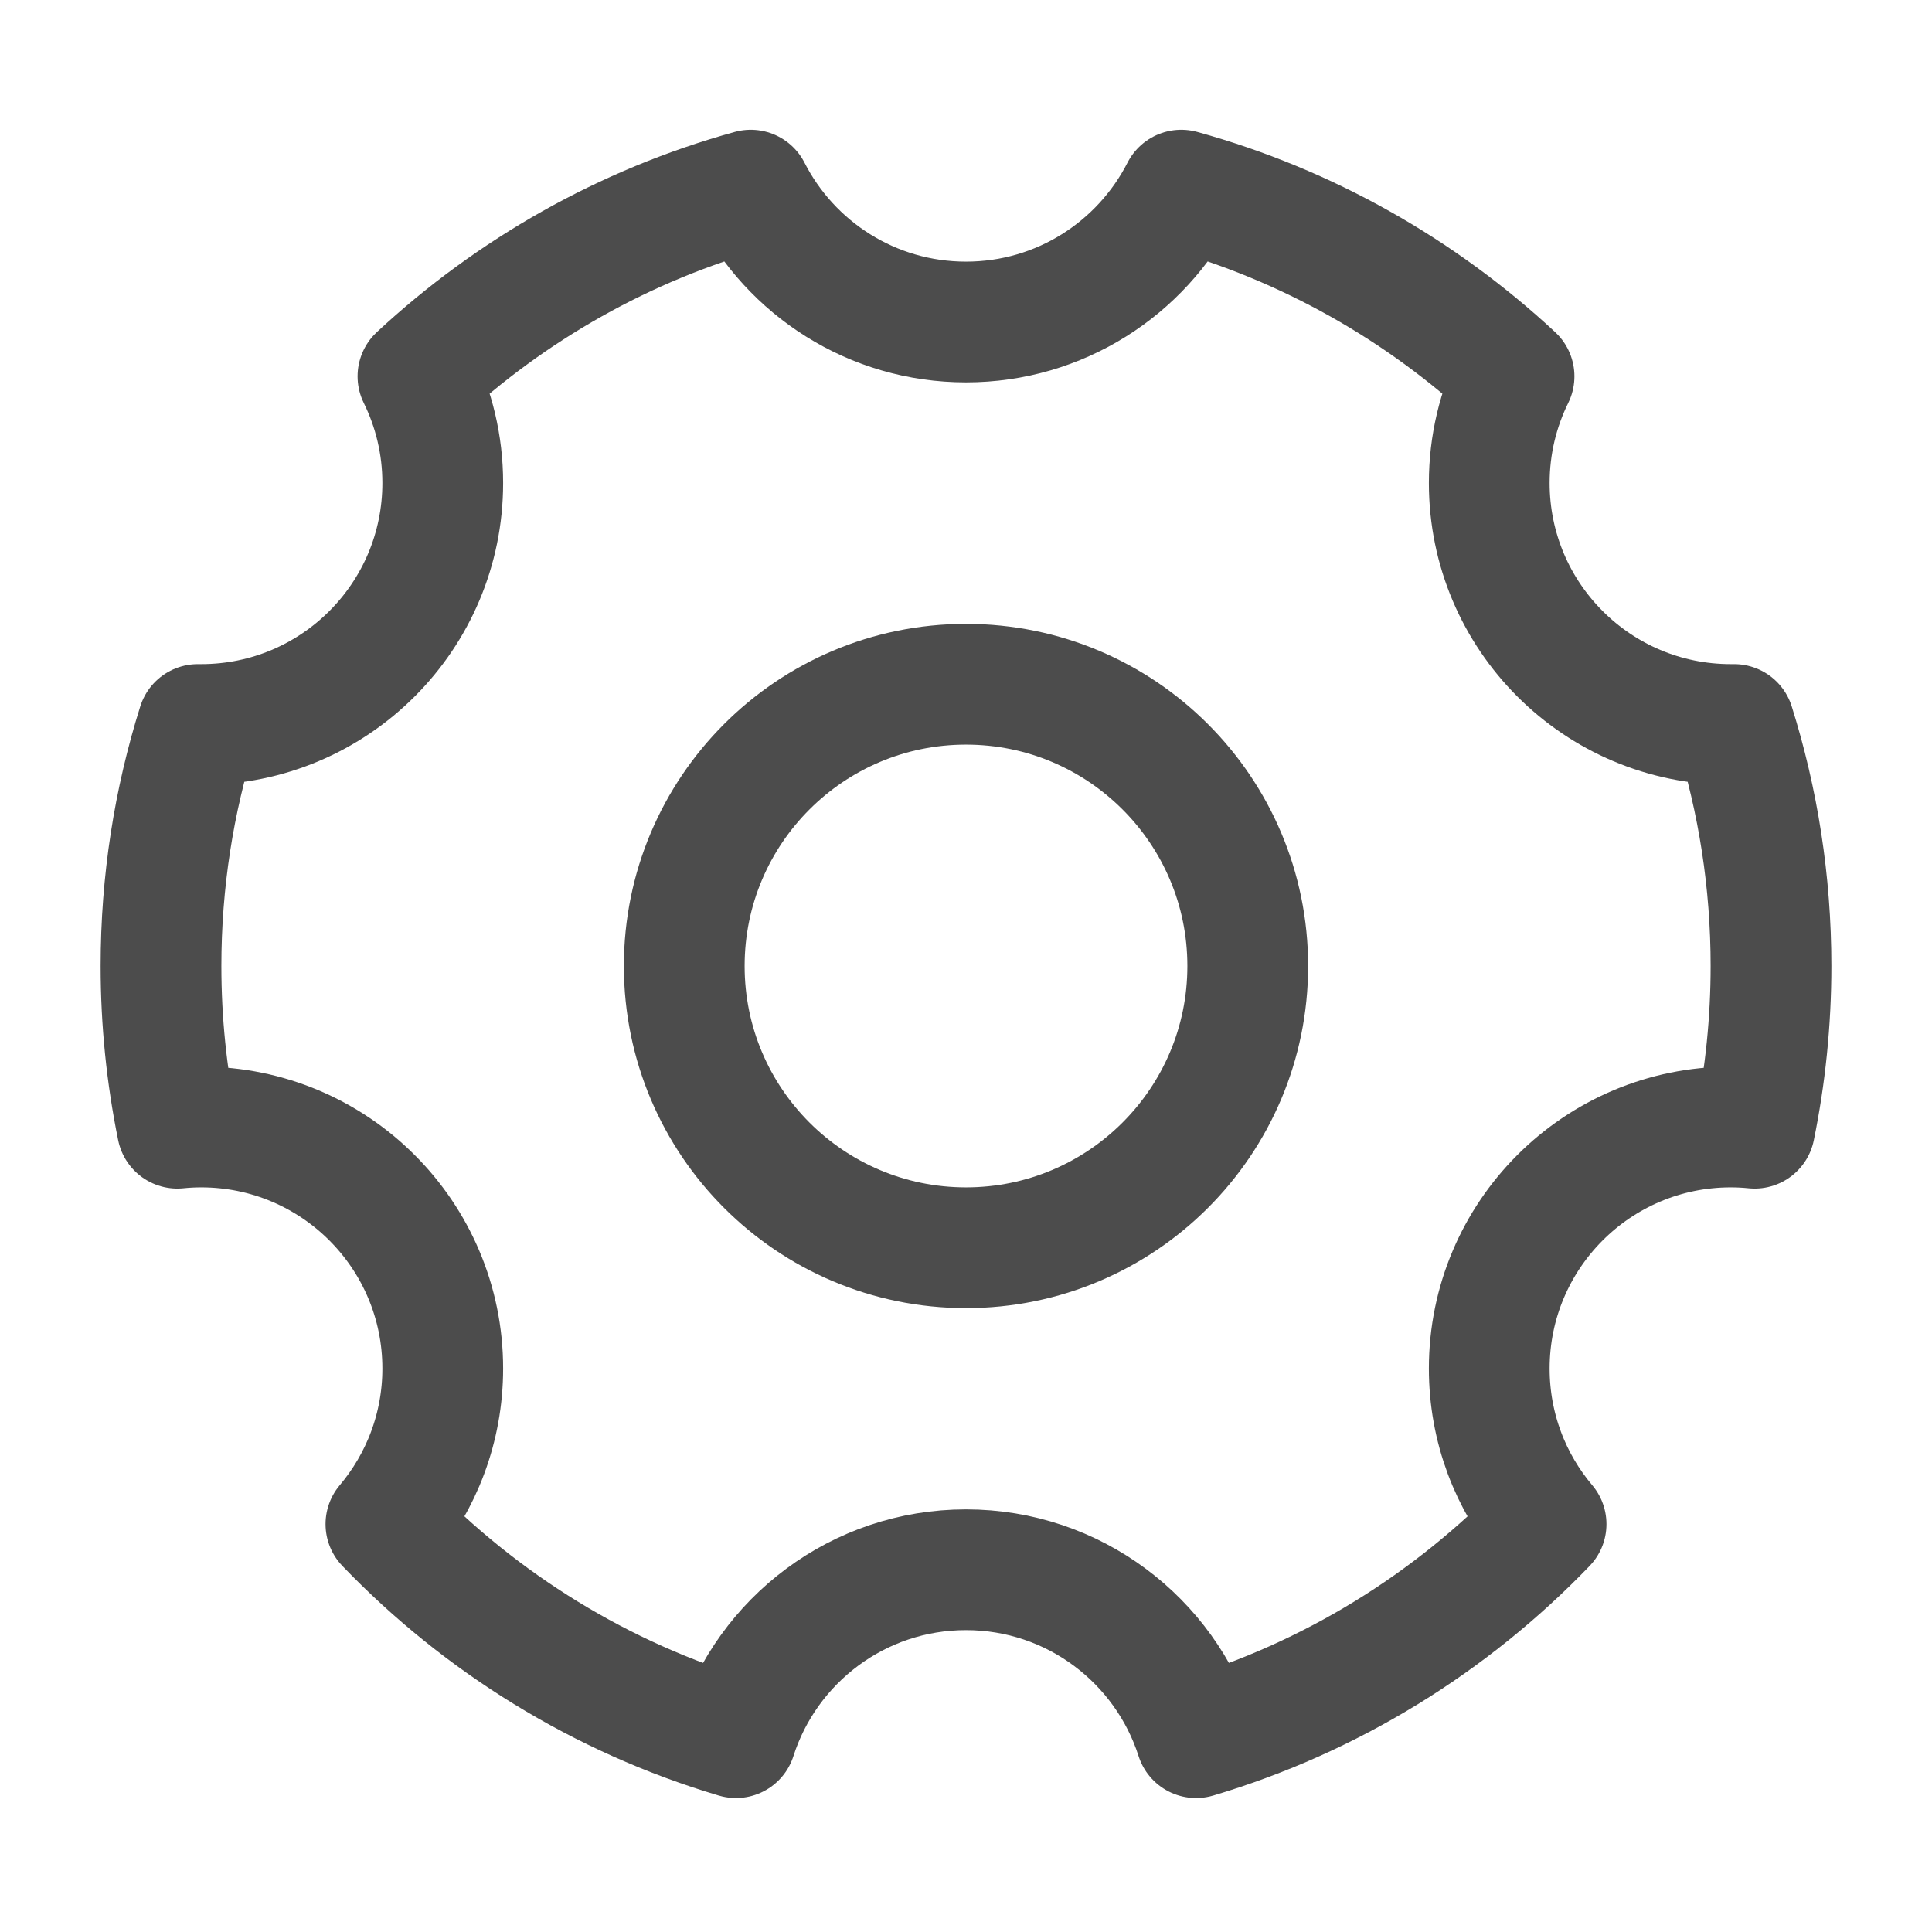
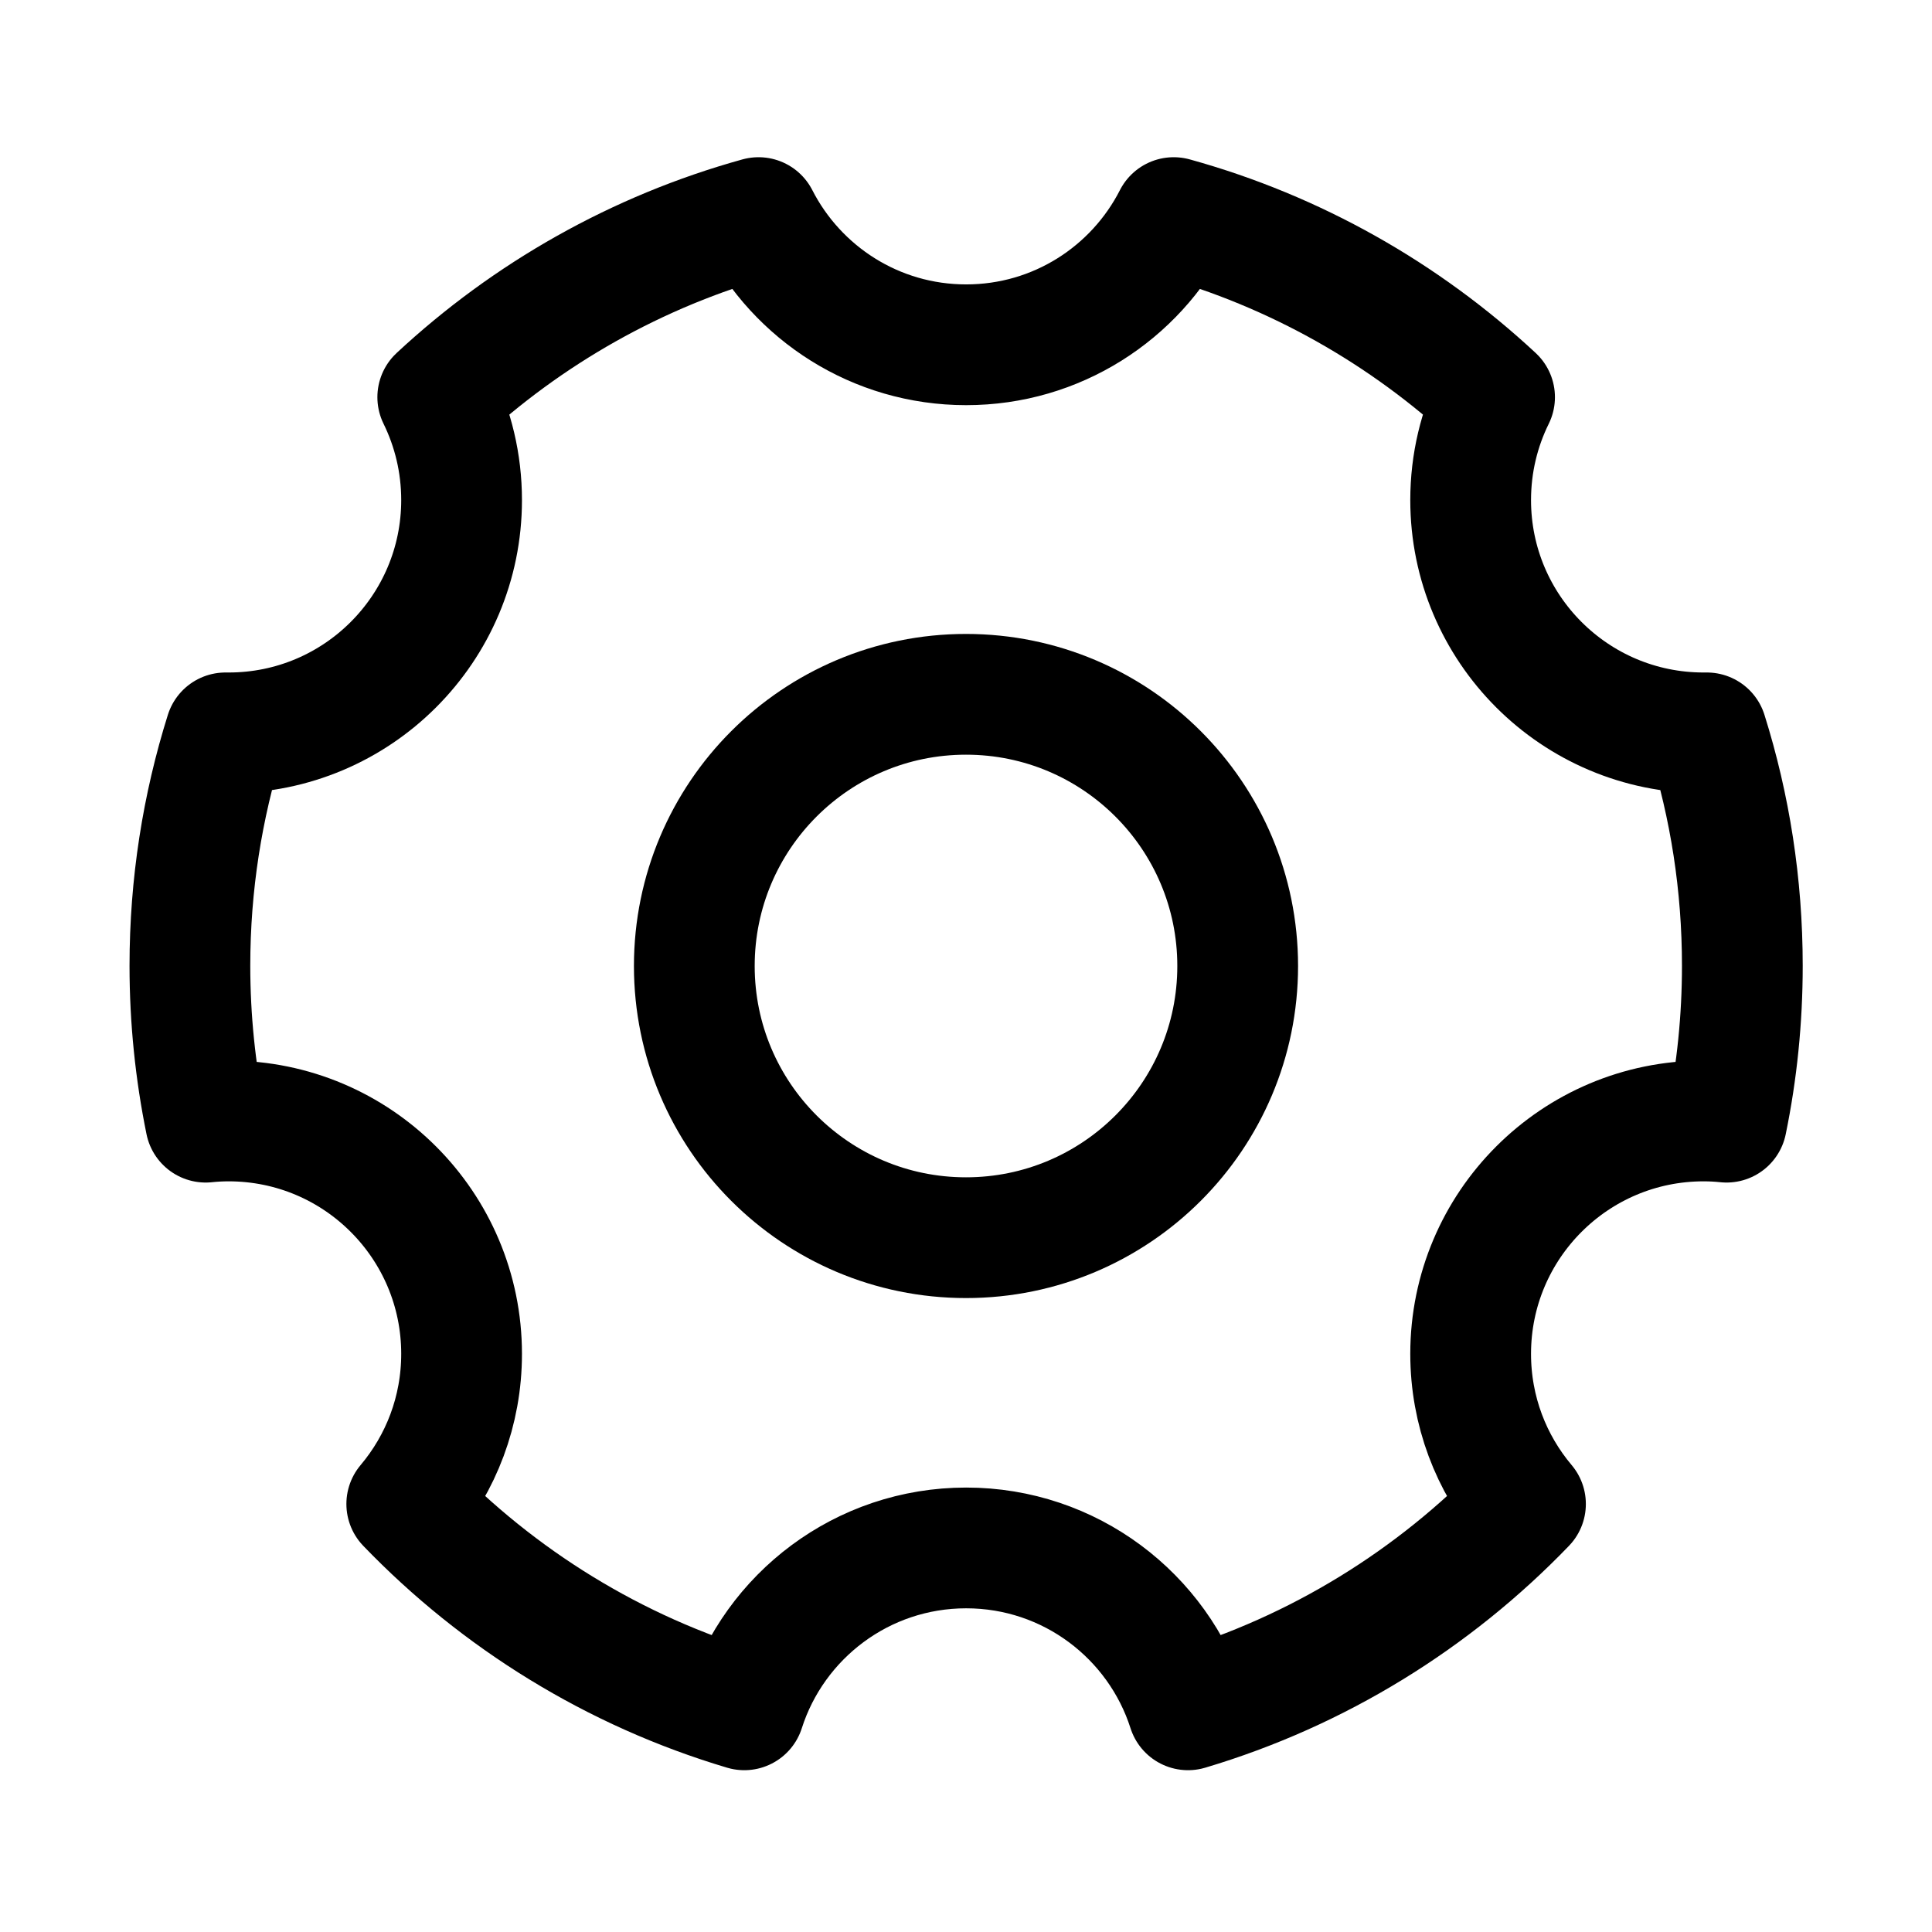
<svg xmlns="http://www.w3.org/2000/svg" width="24" height="24" viewBox="0 0 24 24" fill="none">
-   <g opacity="0.7">
-     <path d="M9.142 21.586C7.466 21.087 5.975 20.161 4.794 18.933C5.234 18.411 5.5 17.737 5.5 17C5.5 15.343 4.157 14 2.5 14C2.4 14 2.301 14.005 2.203 14.015C2.07 13.364 2 12.69 2 12C2 10.955 2.16 9.947 2.458 9C2.472 9 2.486 9 2.5 9C4.157 9 5.5 7.657 5.5 6C5.5 5.524 5.389 5.075 5.192 4.675C6.349 3.6 7.76 2.795 9.326 2.362C9.822 3.334 10.833 4 12 4C13.167 4 14.178 3.334 14.674 2.362C16.24 2.795 17.651 3.6 18.808 4.675C18.611 5.075 18.5 5.524 18.5 6C18.5 7.657 19.843 9 21.5 9C21.514 9 21.528 9 21.542 9C21.84 9.947 22 10.955 22 12C22 12.69 21.93 13.364 21.797 14.015C21.699 14.005 21.6 14 21.5 14C19.843 14 18.5 15.343 18.5 17C18.5 17.737 18.765 18.411 19.206 18.933C18.025 20.161 16.534 21.087 14.858 21.586C14.471 20.376 13.338 19.5 12 19.5C10.662 19.5 9.529 20.376 9.142 21.586Z" stroke="currentColor" stroke-width="1.5" stroke-linejoin="round" />
-     <path d="M12 15.5C13.933 15.5 15.5 13.933 15.5 12C15.5 10.067 13.933 8.5 12 8.5C10.067 8.5 8.5 10.067 8.5 12C8.5 13.933 10.067 15.5 12 15.5Z" stroke="currentColor" stroke-width="1.5" stroke-linejoin="round" />
-   </g>
+   <path d="M9.246 21.24C7.63 20.759 6.192 19.866 5.053 18.683C5.478 18.179 5.734 17.529 5.734 16.818C5.734 15.221 4.439 13.925 2.841 13.925C2.745 13.925 2.649 13.93 2.555 13.94C2.427 13.312 2.359 12.662 2.359 11.997C2.359 10.989 2.514 10.017 2.801 9.104C2.814 9.104 2.828 9.104 2.841 9.104C4.439 9.104 5.734 7.809 5.734 6.212C5.734 5.753 5.627 5.319 5.438 4.934C6.553 3.897 7.914 3.121 9.423 2.703C9.902 3.641 10.877 4.283 12.002 4.283C13.127 4.283 14.102 3.641 14.58 2.703C16.09 3.121 17.451 3.897 18.566 4.934C18.376 5.319 18.269 5.753 18.269 6.212C18.269 7.809 19.564 9.104 21.162 9.104C21.176 9.104 21.189 9.104 21.203 9.104C21.49 10.017 21.644 10.989 21.644 11.997C21.644 12.662 21.577 13.312 21.448 13.94C21.354 13.93 21.259 13.925 21.162 13.925C19.564 13.925 18.269 15.221 18.269 16.818C18.269 17.529 18.525 18.179 18.95 18.683C17.811 19.866 16.373 20.759 14.758 21.24C14.385 20.073 13.292 19.229 12.002 19.229C10.712 19.229 9.619 20.073 9.246 21.24Z" stroke="currentColor" stroke-width="1.5" stroke-linejoin="round" />
+   <path d="M12 15.375C13.864 15.375 15.375 13.864 15.375 12C15.375 10.136 13.864 8.625 12 8.625C10.136 8.625 8.625 10.136 8.625 12C8.625 13.864 10.136 15.375 12 15.375Z" stroke="currentColor" stroke-width="1.5" stroke-linejoin="round" />
</svg>
